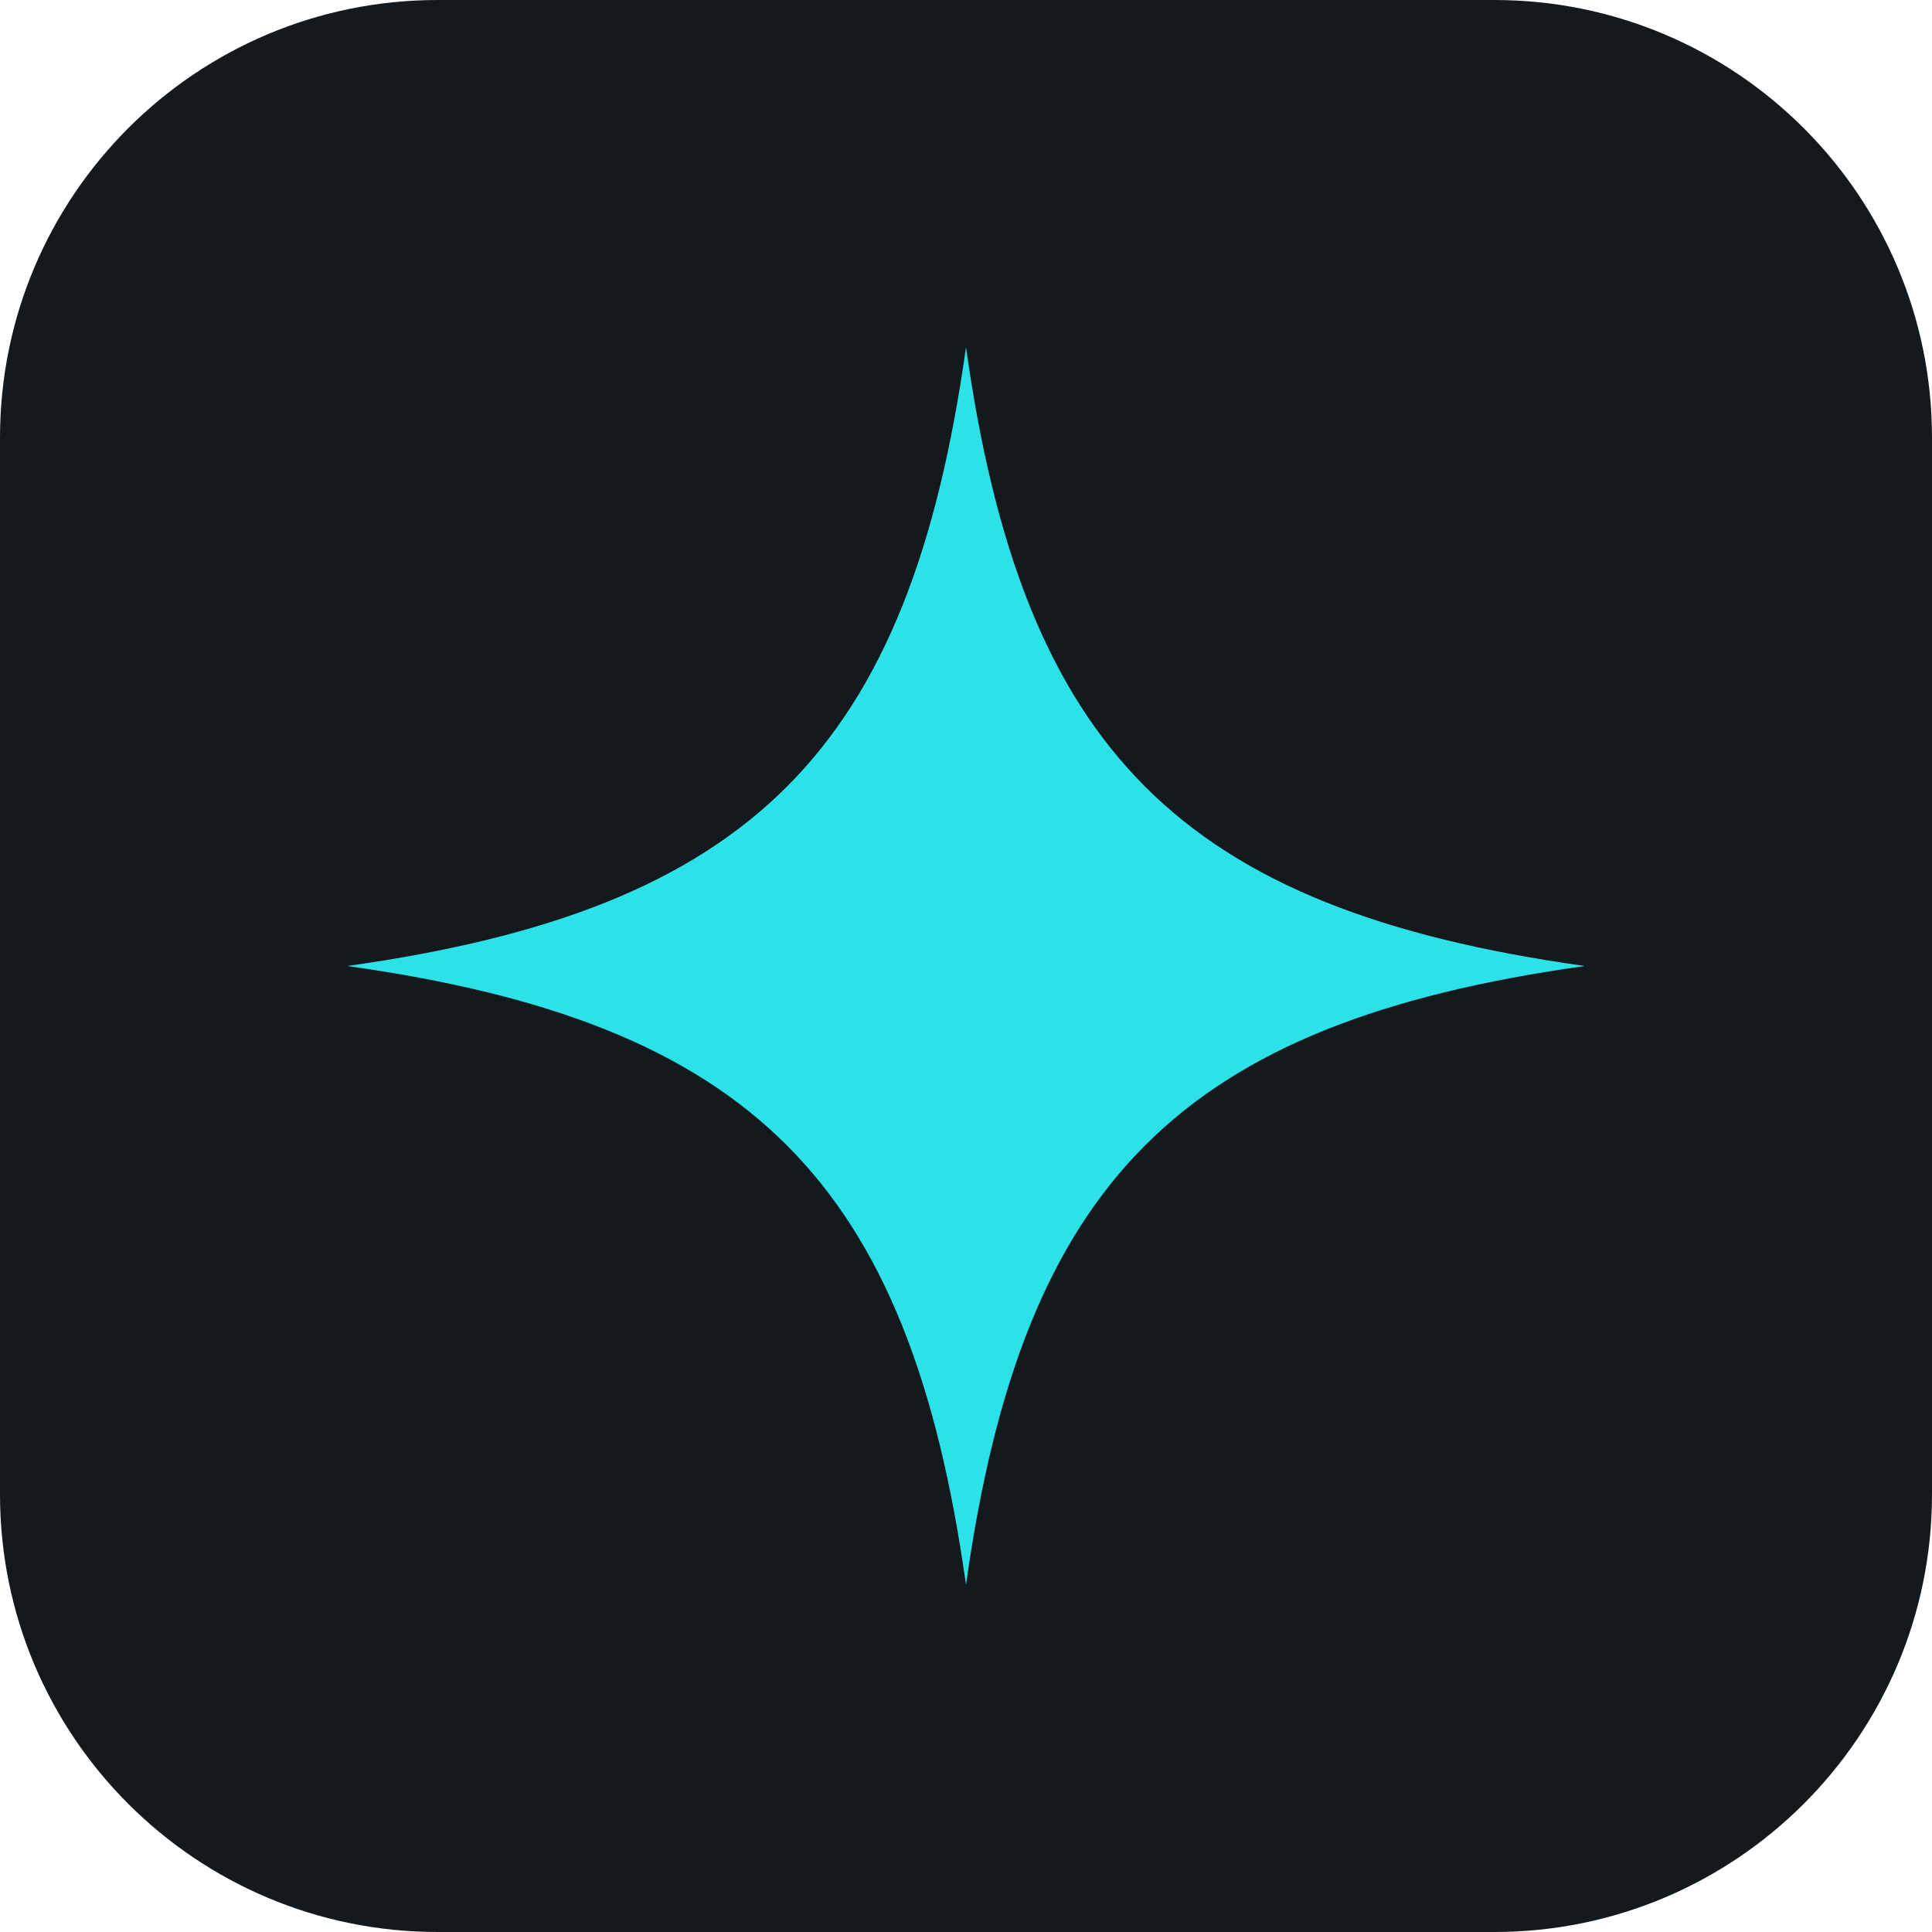
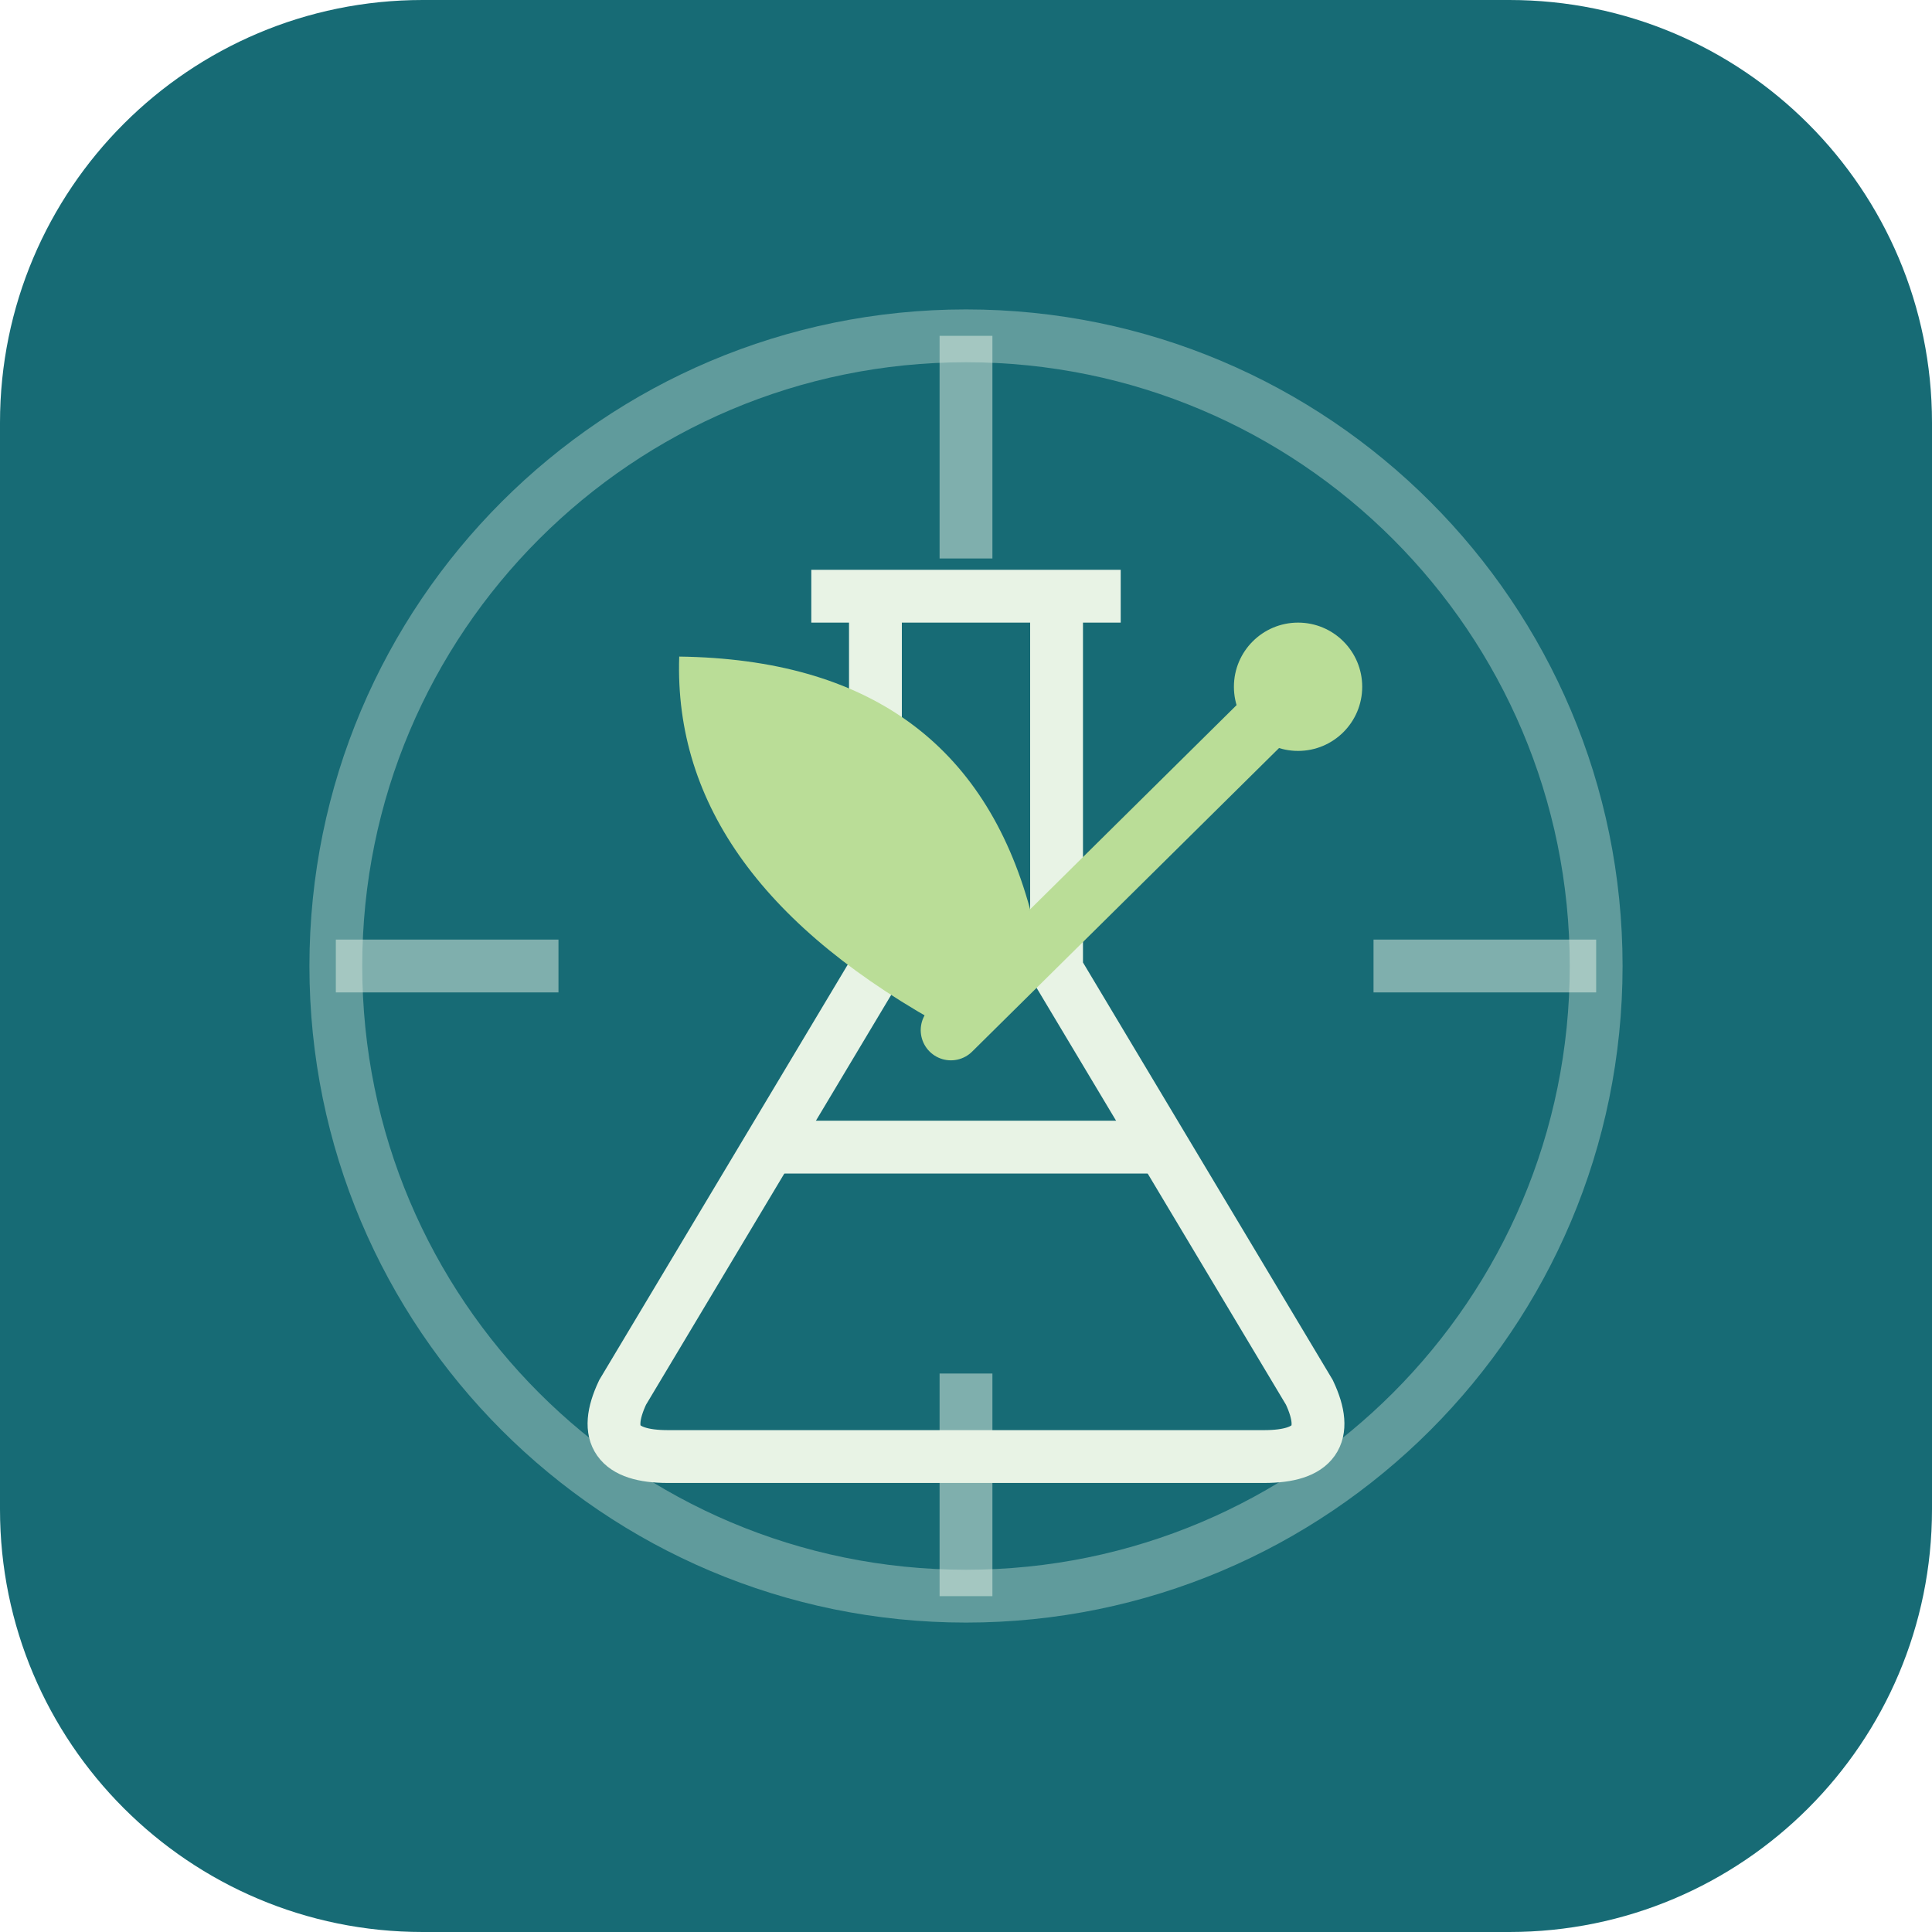
<svg xmlns="http://www.w3.org/2000/svg" viewBox="0 0 512 512">
-   <rect width="512" height="512" rx="116" fill="#13191c" />
-   <path d="M256 92C271 199 313 241 420 256C313 271 271 313 256 420C241 313 199 271 92 256C199 241 241 199 256 92Z" fill="#2ce2e8" />
+   <rect width="512" height="512" rx="112" fill="#176b75" />
+   <g fill="none" stroke="#e8f3e5" stroke-width="14">
+     <circle cx="256" cy="256" r="167" opacity=".35" />
+     <path d="M256 89v59M423 256h-59M89 256h59M256 423v-59" opacity=".5" />
+     <path d="M215 158h82M232 158v99l-67 112q-8 17 12 17h158q20 0 12-17l-67-112v-99" />
+     <path d="M205 304h103" />
+   </g>
+   <path d="M252 273q-74-40-72-99 75 1 93 67" fill="#badd97" />
+   <path d="m252 273 92-91" fill="none" stroke="#badd97" stroke-width="16" stroke-linecap="round" />
+   <circle cx="344" cy="182" r="17" fill="#badd97" />
</svg>
